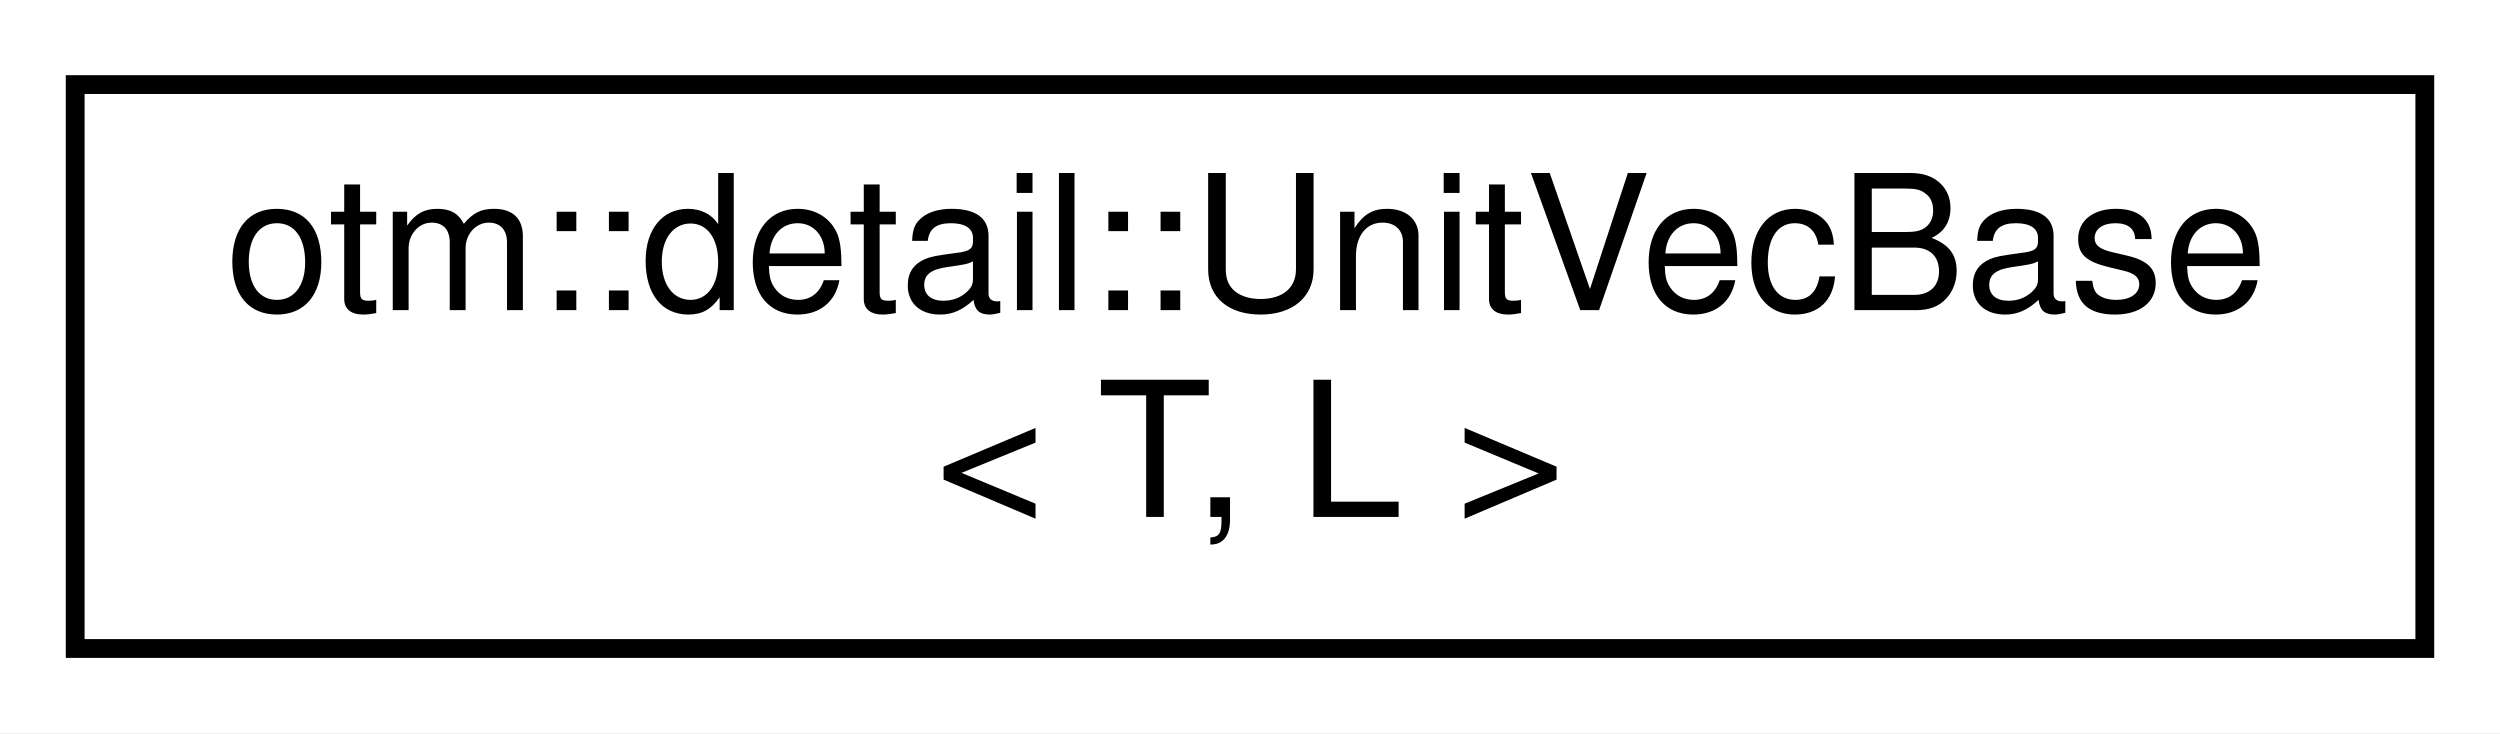
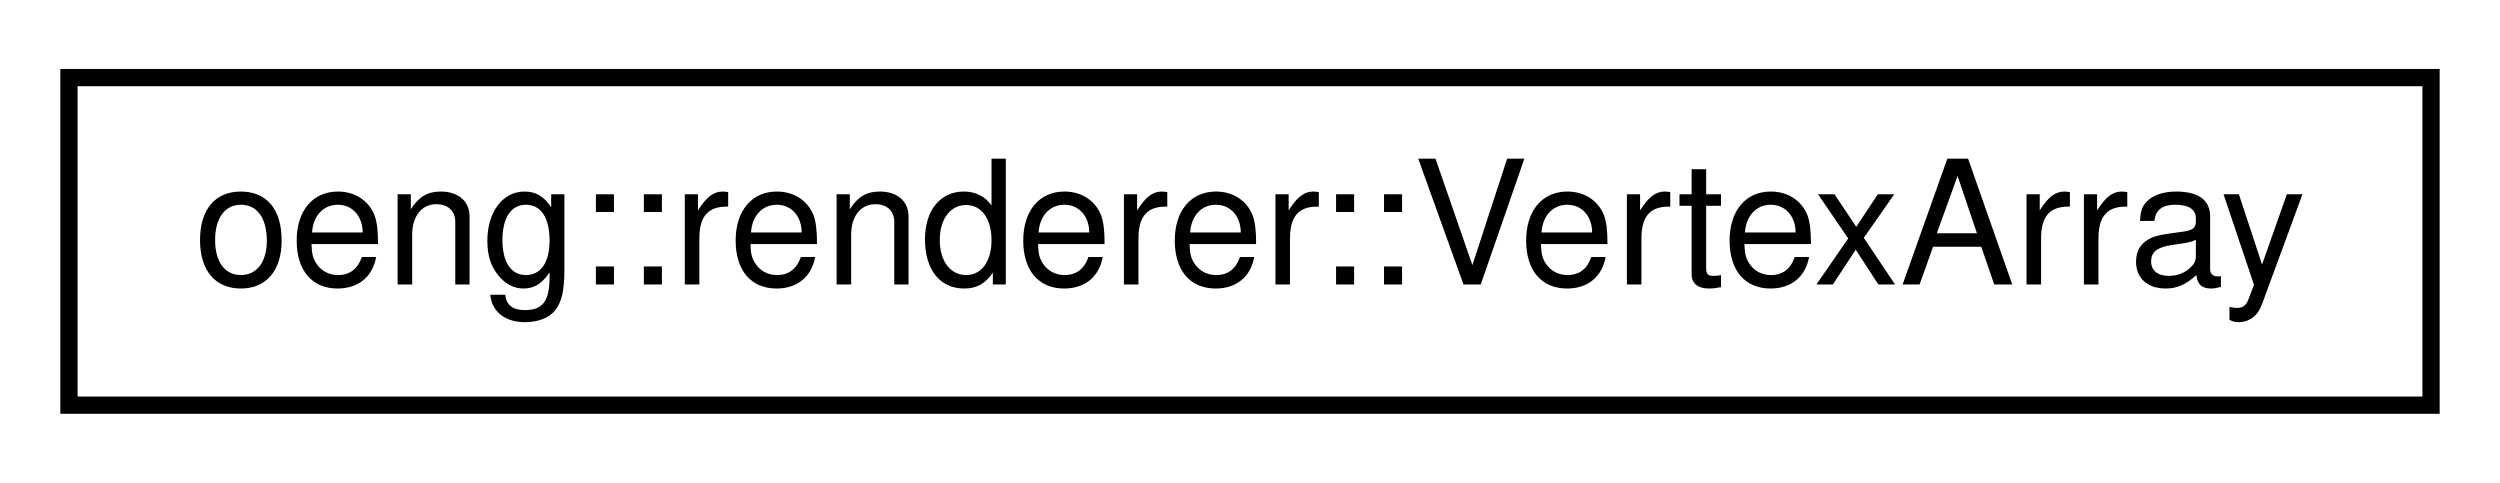
- <svg xmlns="http://www.w3.org/2000/svg" xmlns:xlink="http://www.w3.org/1999/xlink" width="133pt" height="39pt" viewBox="0.00 0.00 133.00 39.00">
-   <g id="graph0" class="graph" transform="scale(1 1) rotate(0) translate(4 35)">
-     <polygon fill="white" stroke="none" points="-4,4 -4,-35 129,-35 129,4 -4,4" />
+ <svg xmlns="http://www.w3.org/2000/svg" xmlns:xlink="http://www.w3.org/1999/xlink" width="145pt" height="28pt" viewBox="0.00 0.00 145.00 28.00">
+   <g id="graph0" class="graph" transform="scale(1 1) rotate(0) translate(4 24)">
+     <polygon fill="white" stroke="none" points="-4,4 -4,-24 141,-24 141,4 -4,4" />
    <g id="node1" class="node">
      <g id="a_node1">
-         <a xlink:href="structotm_1_1detail_1_1_unit_vec_base.html" target="_top" xlink:title=" ">
-           <polygon fill="white" stroke="black" points="0,-0.5 0,-30.5 125,-30.5 125,-0.5 0,-0.5" />
-           <text text-anchor="start" x="8" y="-18.5" font-family="Helvetica,sans-Serif" font-size="10.00">otm::detail::UnitVecBase</text>
-           <text text-anchor="middle" x="62.5" y="-7.5" font-family="Helvetica,sans-Serif" font-size="10.00">&lt; T, L &gt;</text>
+         <a xlink:href="classoeng_1_1renderer_1_1_vertex_array.html" target="_top" xlink:title=" ">
+           <polygon fill="white" stroke="black" points="0,-0.5 0,-19.5 137,-19.5 137,-0.5 0,-0.5" />
+           <text text-anchor="middle" x="68.5" y="-7.5" font-family="Helvetica,sans-Serif" font-size="10.00">oeng::renderer::VertexArray</text>
        </a>
      </g>
    </g>
  </g>
</svg>
